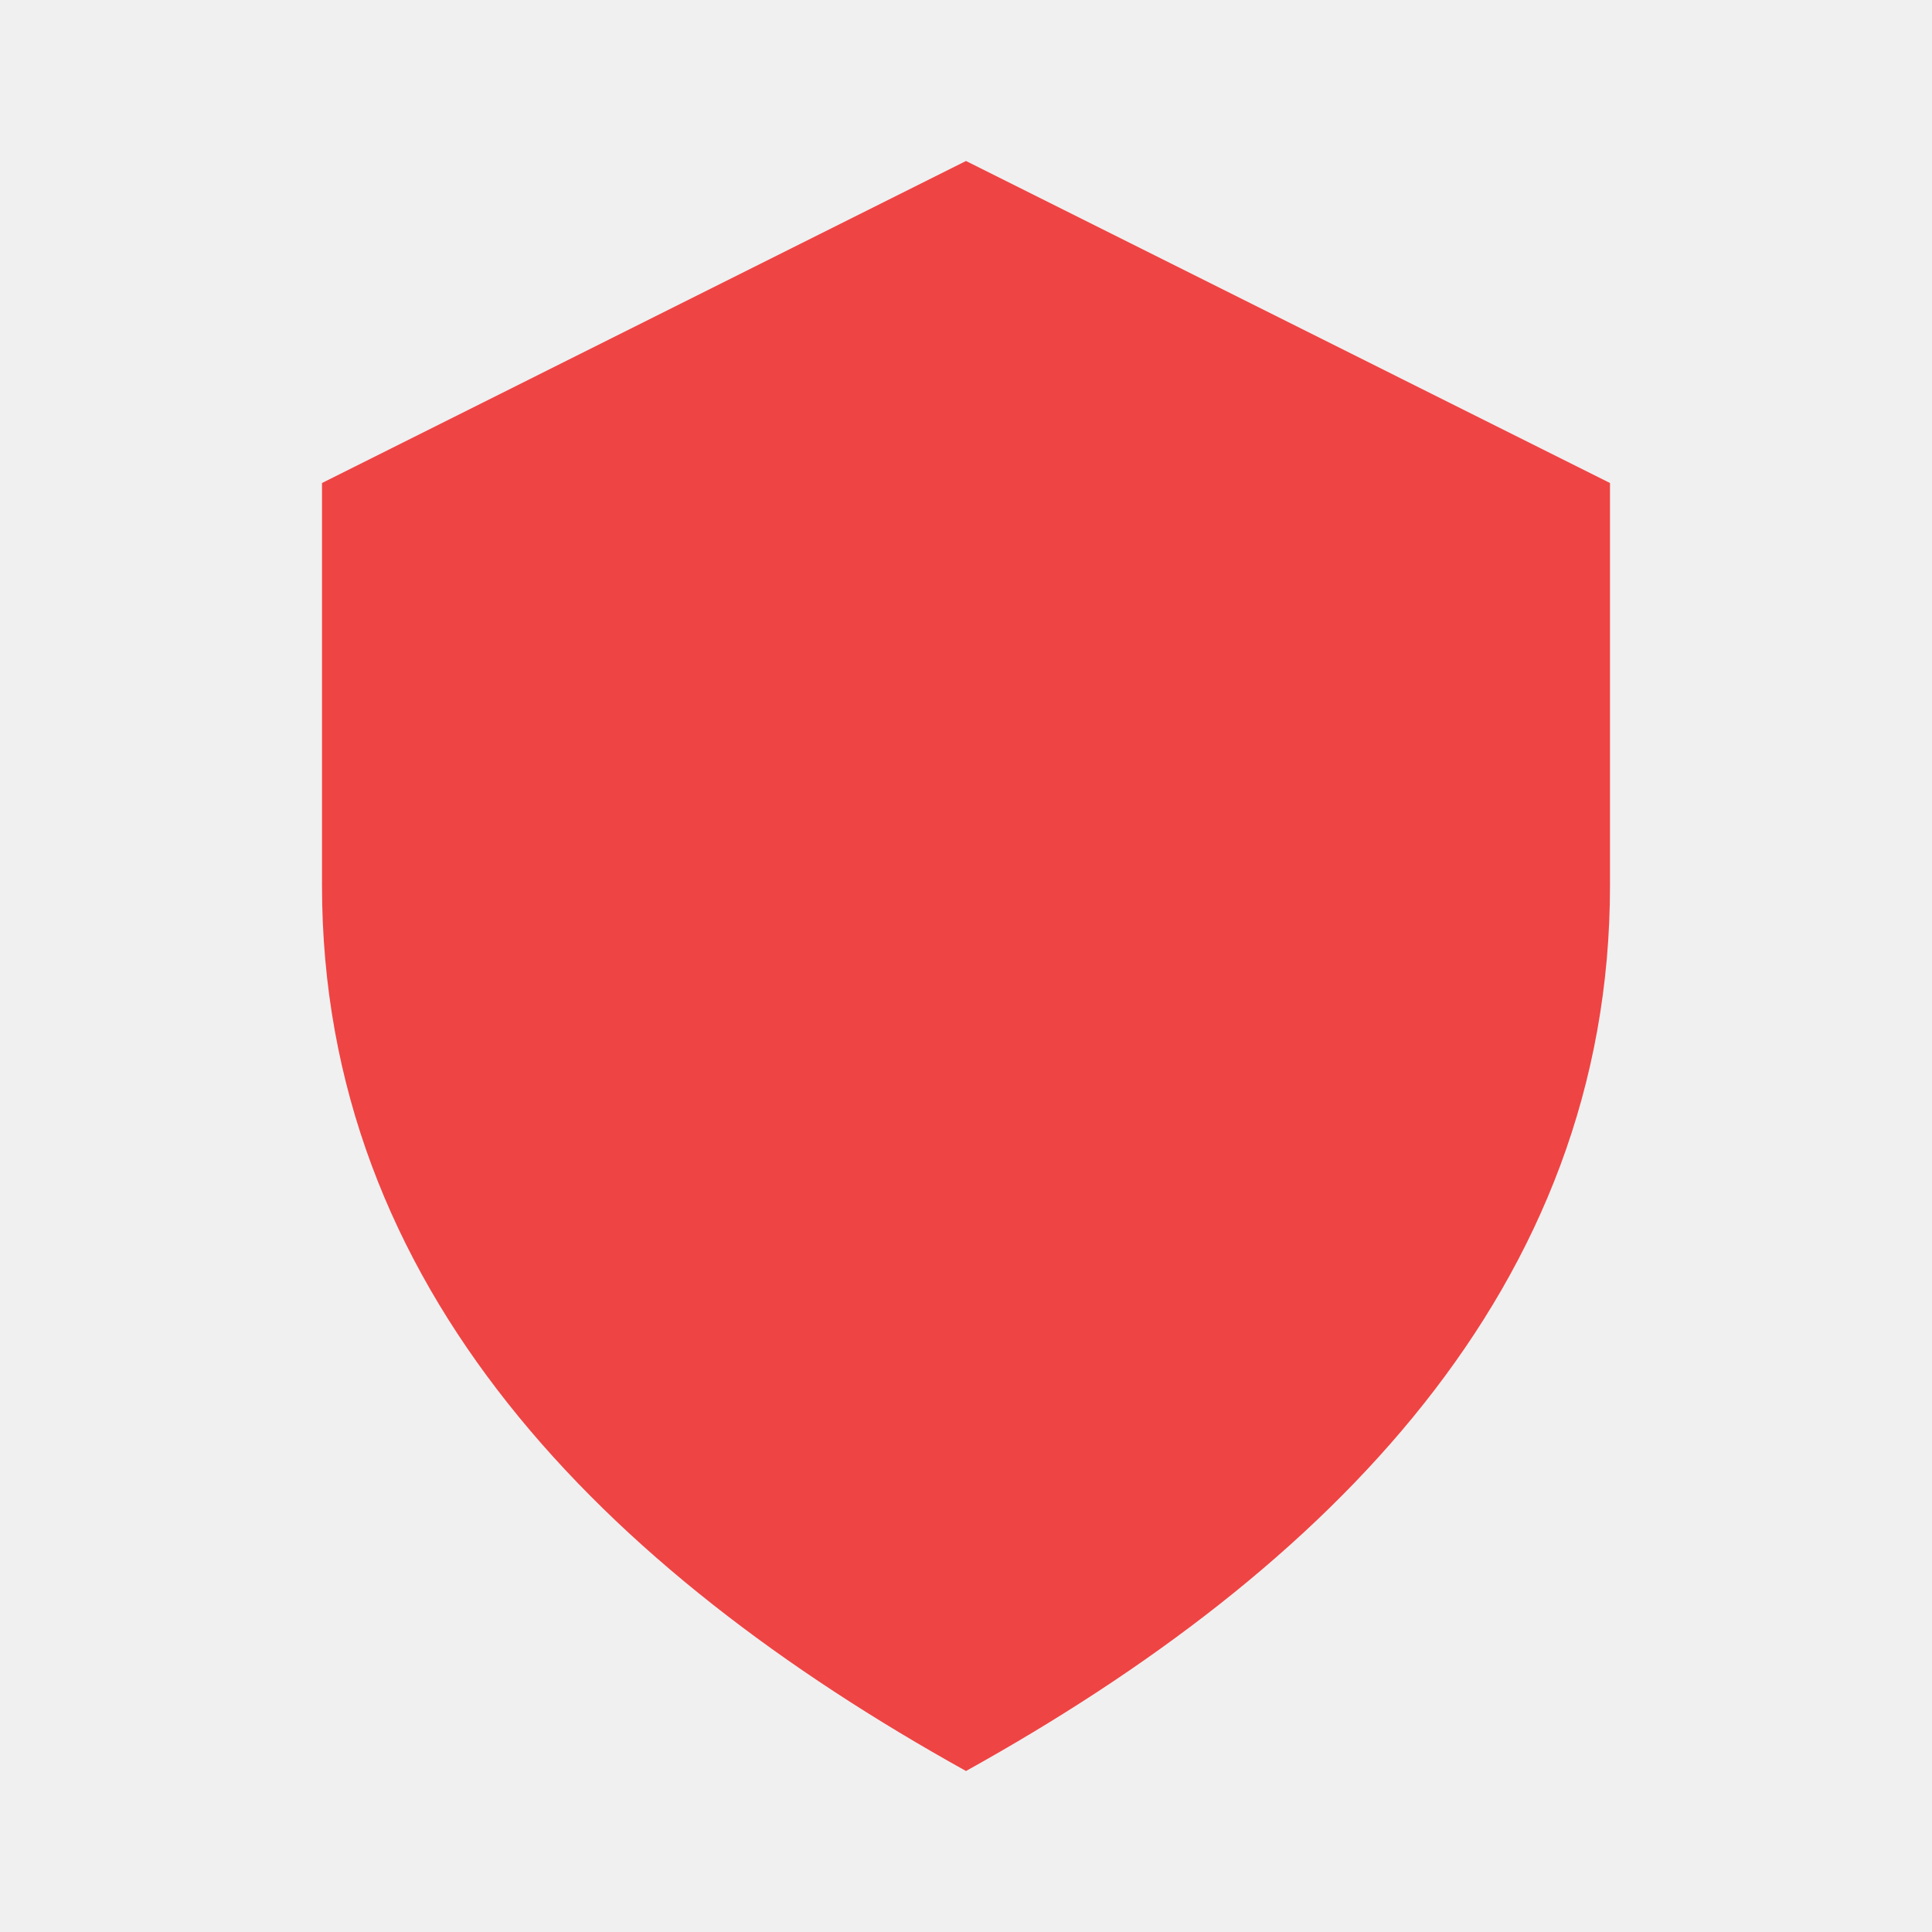
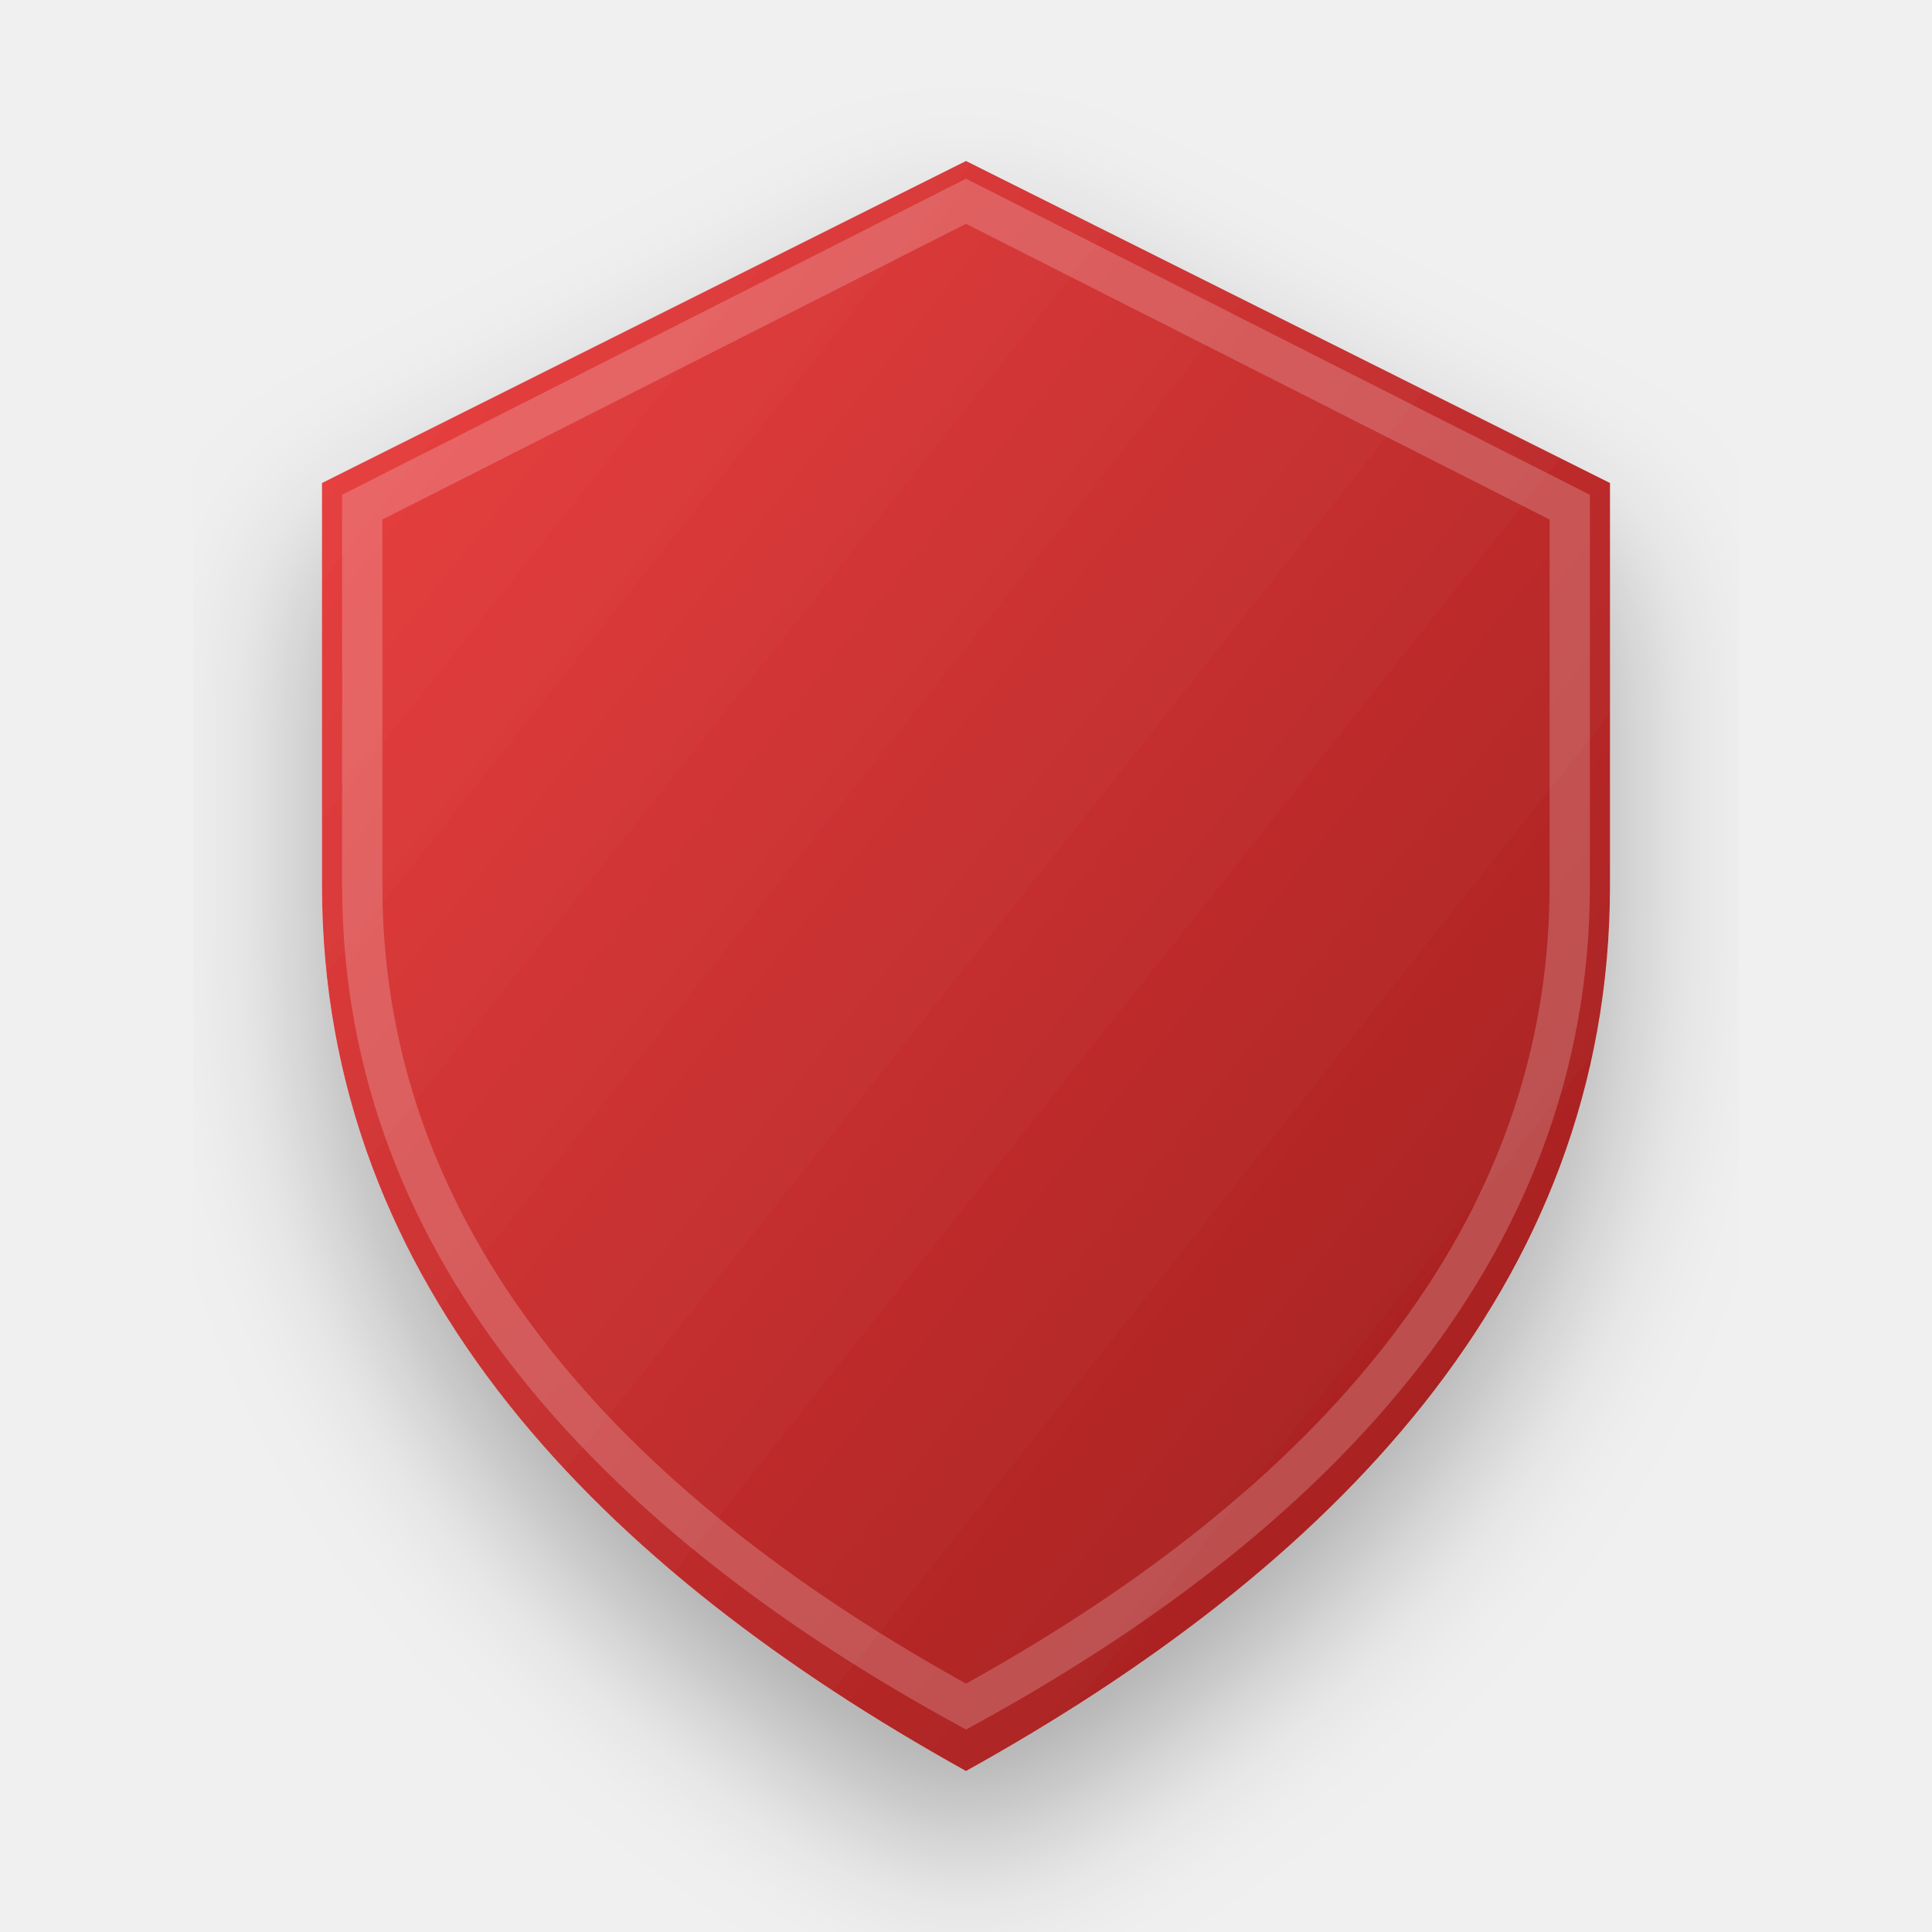
- <svg xmlns="http://www.w3.org/2000/svg" width="64" height="64" viewBox="0 0 24 24">
-   <path d="M12 2L4 6V11C4 16 7.5 19.5 12 22C16.5 19.5 20 16 20 11V6L12 2Z" fill="#EF4444" />
-   <path d="M9 9L15 15" fill="none" stroke="#FFFFFF" stroke-width="2" stroke-linecap="round" stroke-dasharray="12" stroke-dashoffset="12">
-     <animate attributeName="stroke-dashoffset" values="12;0;0;12" keyTimes="0;0.4;0.8;1" dur="1.6s" repeatCount="indefinite" />
-   </path>
-   <path d="M15 9L9 15" fill="none" stroke="#FFFFFF" stroke-width="2" stroke-linecap="round" stroke-dasharray="12" stroke-dashoffset="12">
-     <animate attributeName="stroke-dashoffset" values="12;12;0;0;12" keyTimes="0;0.25;0.6;0.85;1" dur="1.6s" repeatCount="indefinite" />
-   </path>
-   <animateTransform attributeName="transform" type="scale" additive="sum" values="1;1.03;1" keyTimes="0;0.25;1" dur="1.6s" repeatCount="indefinite" />
+ <svg xmlns="http://www.w3.org/2000/svg" width="128" height="128" viewBox="0 0 24 24">
+   <defs>
+     <linearGradient id="errGrad" x1="0%" y1="0%" x2="100%" y2="100%">
+       <stop offset="0%" stop-color="#EF4444" />
+       <stop offset="100%" stop-color="#991B1B" />
+     </linearGradient>
+     <filter id="shadow" x="-10%" y="-10%" width="120%" height="120%">
+       <feDropShadow dx="0" dy="1" stdDeviation="1" flood-color="#000" flood-opacity="0.3" />
+     </filter>
+   </defs>
+   <g transform-origin="12 12">
+     <animateTransform attributeName="transform" type="translate" values="0 0; -0.5 0; 0.5 0; -0.5 0; 0 0; 0 0" keyTimes="0; 0.05; 0.1; 0.15; 0.2; 1" dur="2.5s" repeatCount="indefinite" />
+     <path d="M12 2L4 6V11C4 16 7.5 19.5 12 22C16.5 19.5 20 16 20 11V6L12 2Z" fill="url(#errGrad)" filter="url(#shadow)" />
+     <path d="M12 2.5L4.5 6.3V11C4.5 15.6 7.8 18.9 12 21.2C16.2 18.9 19.5 15.6 19.5 11V6.3L12 2.5Z" fill="none" stroke="white" stroke-opacity="0.2" stroke-width="0.5" />
+     <g stroke="white" stroke-width="2.2" stroke-linecap="round" filter="url(#shadow)">
+       <path d="M8.5 8.5L15.5 15.5" stroke-dasharray="12" stroke-dashoffset="12">
+         <animate attributeName="stroke-dashoffset" values="12; 0; 0; 12" keyTimes="0; 0.15; 0.85; 1" dur="2.5s" repeatCount="indefinite" calcMode="spline" keySplines="0.4 0 0.2 1; 0 0 1 1; 0.4 0 0.2 1" />
+       </path>
+       <path d="M15.5 8.5L8.5 15.5" stroke-dasharray="12" stroke-dashoffset="12">
+         <animate attributeName="stroke-dashoffset" values="12; 12; 0; 0; 12" keyTimes="0; 0.1; 0.25; 0.85; 1" dur="2.5s" repeatCount="indefinite" calcMode="spline" keySplines="0 0 1 1; 0.4 0 0.2 1; 0 0 1 1; 0.4 0 0.2 1" />
+       </path>
+     </g>
+   </g>
</svg>
